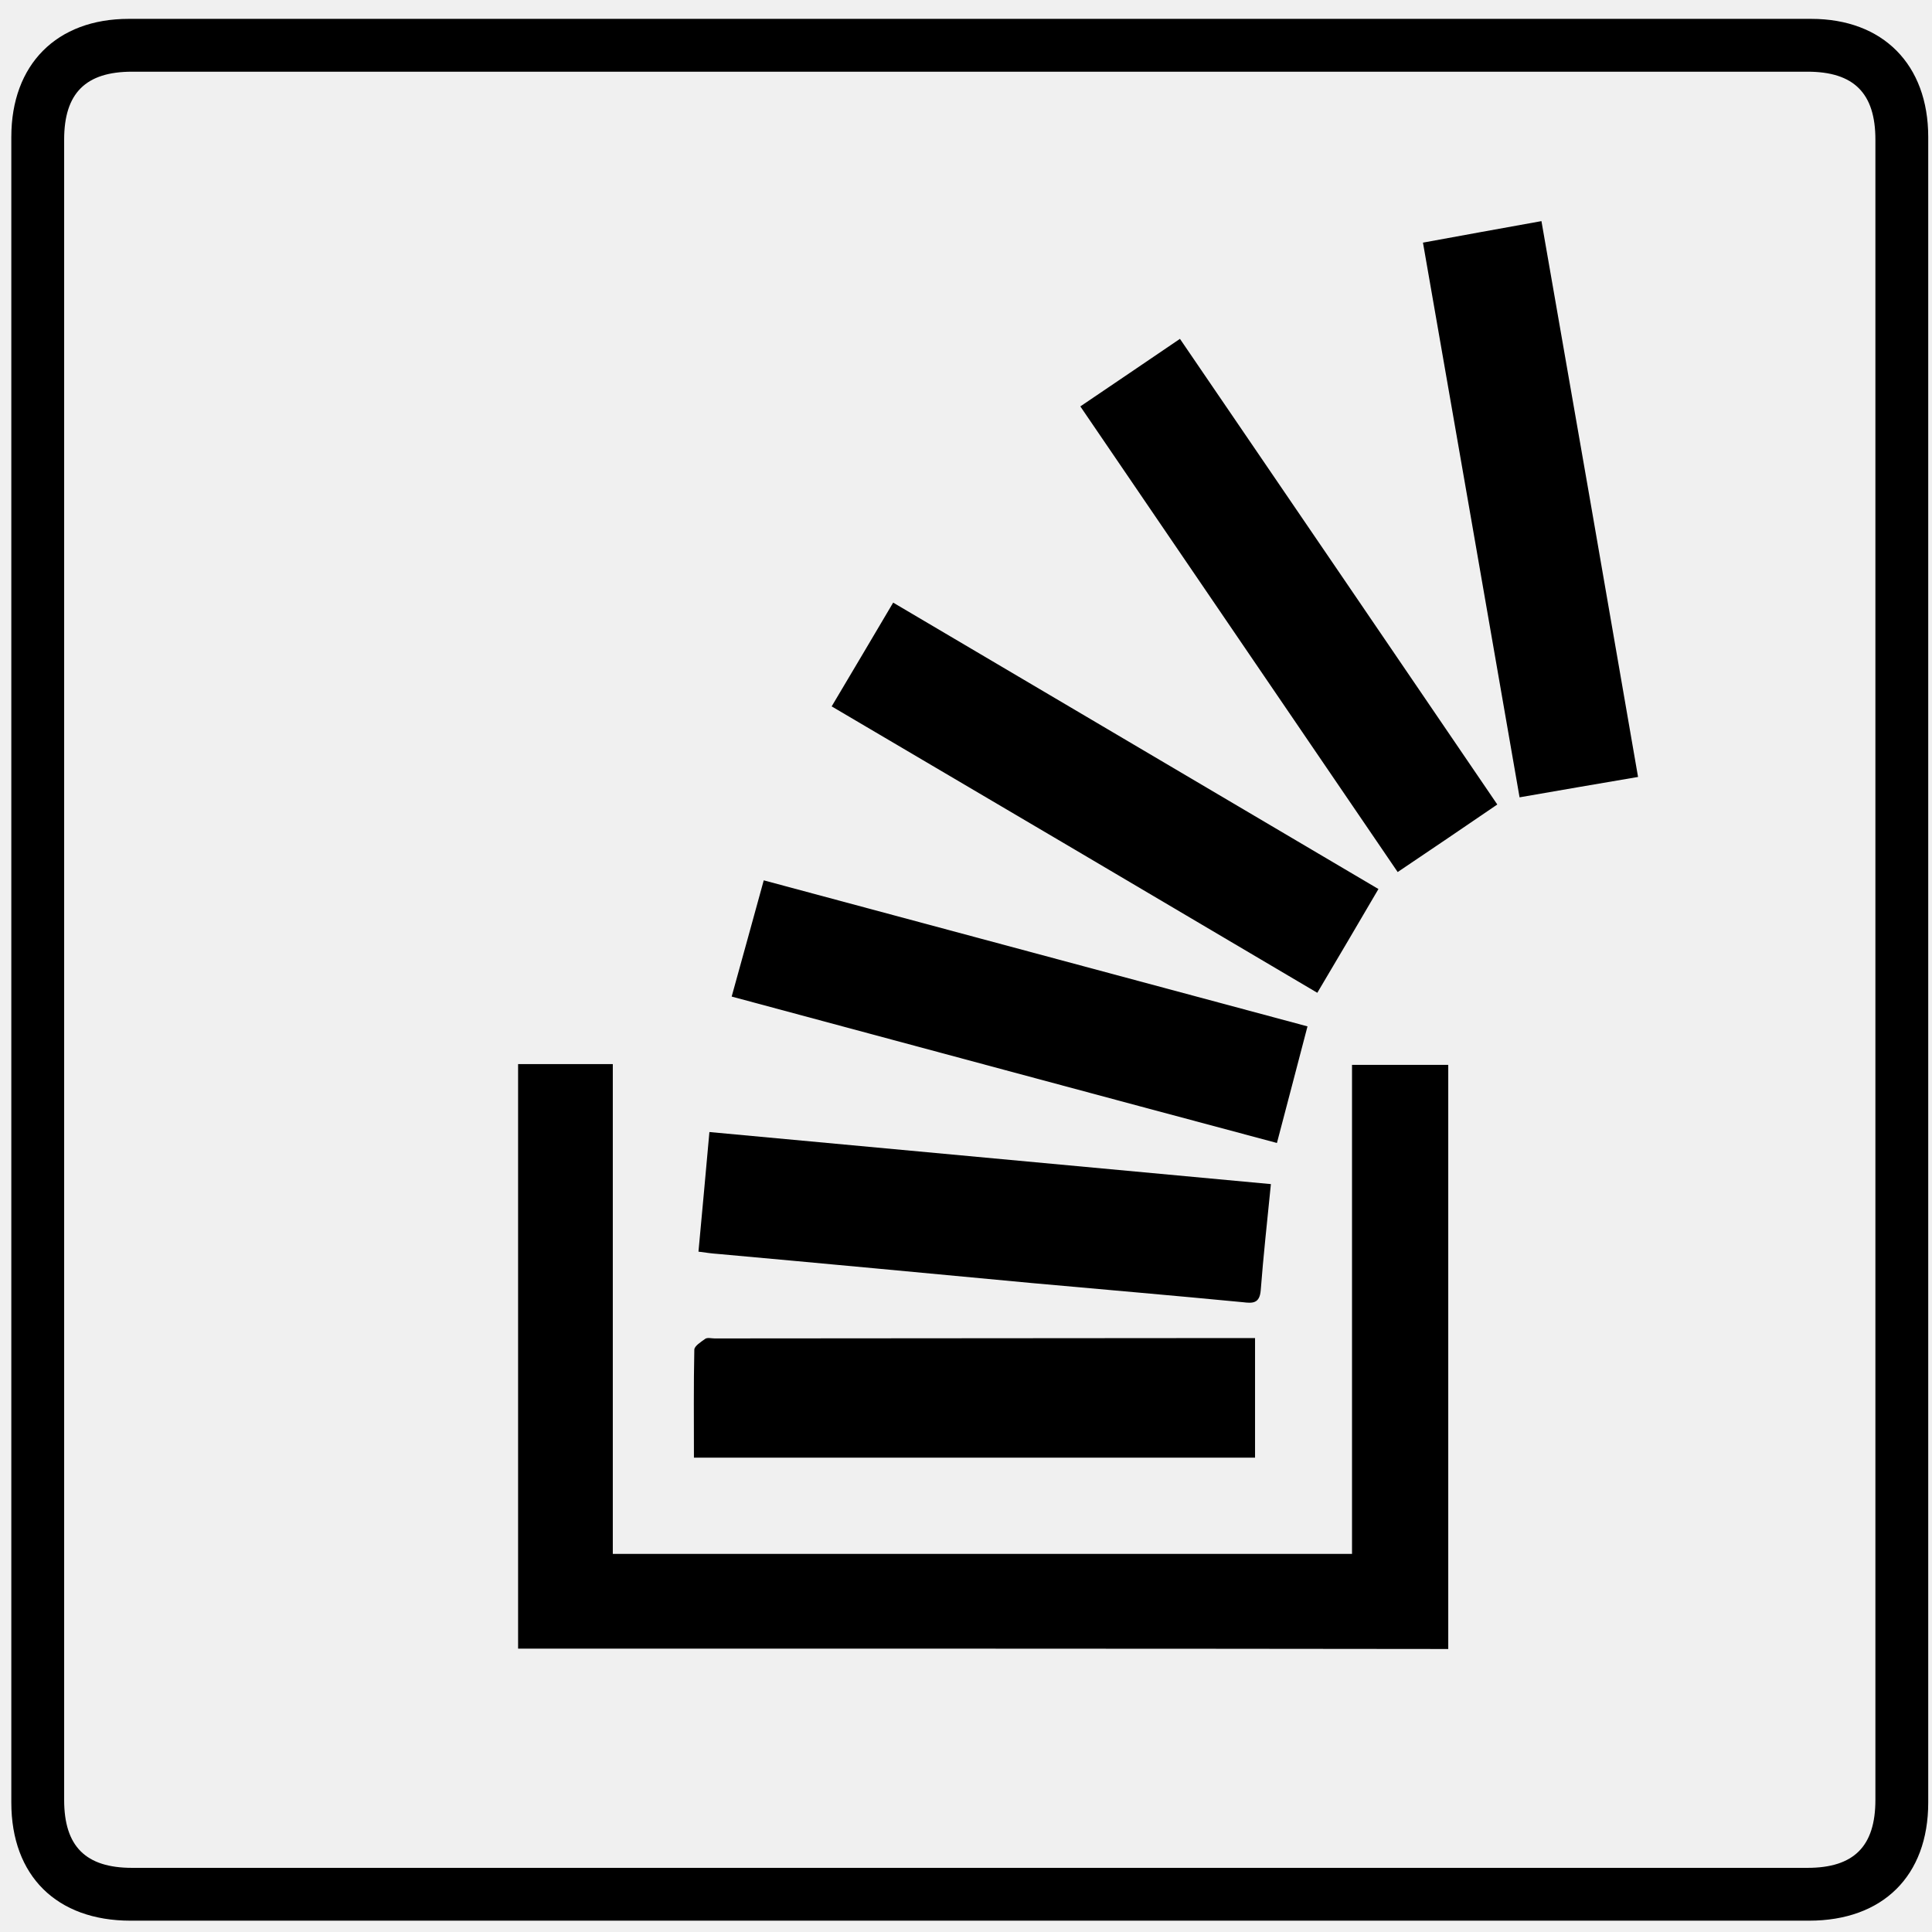
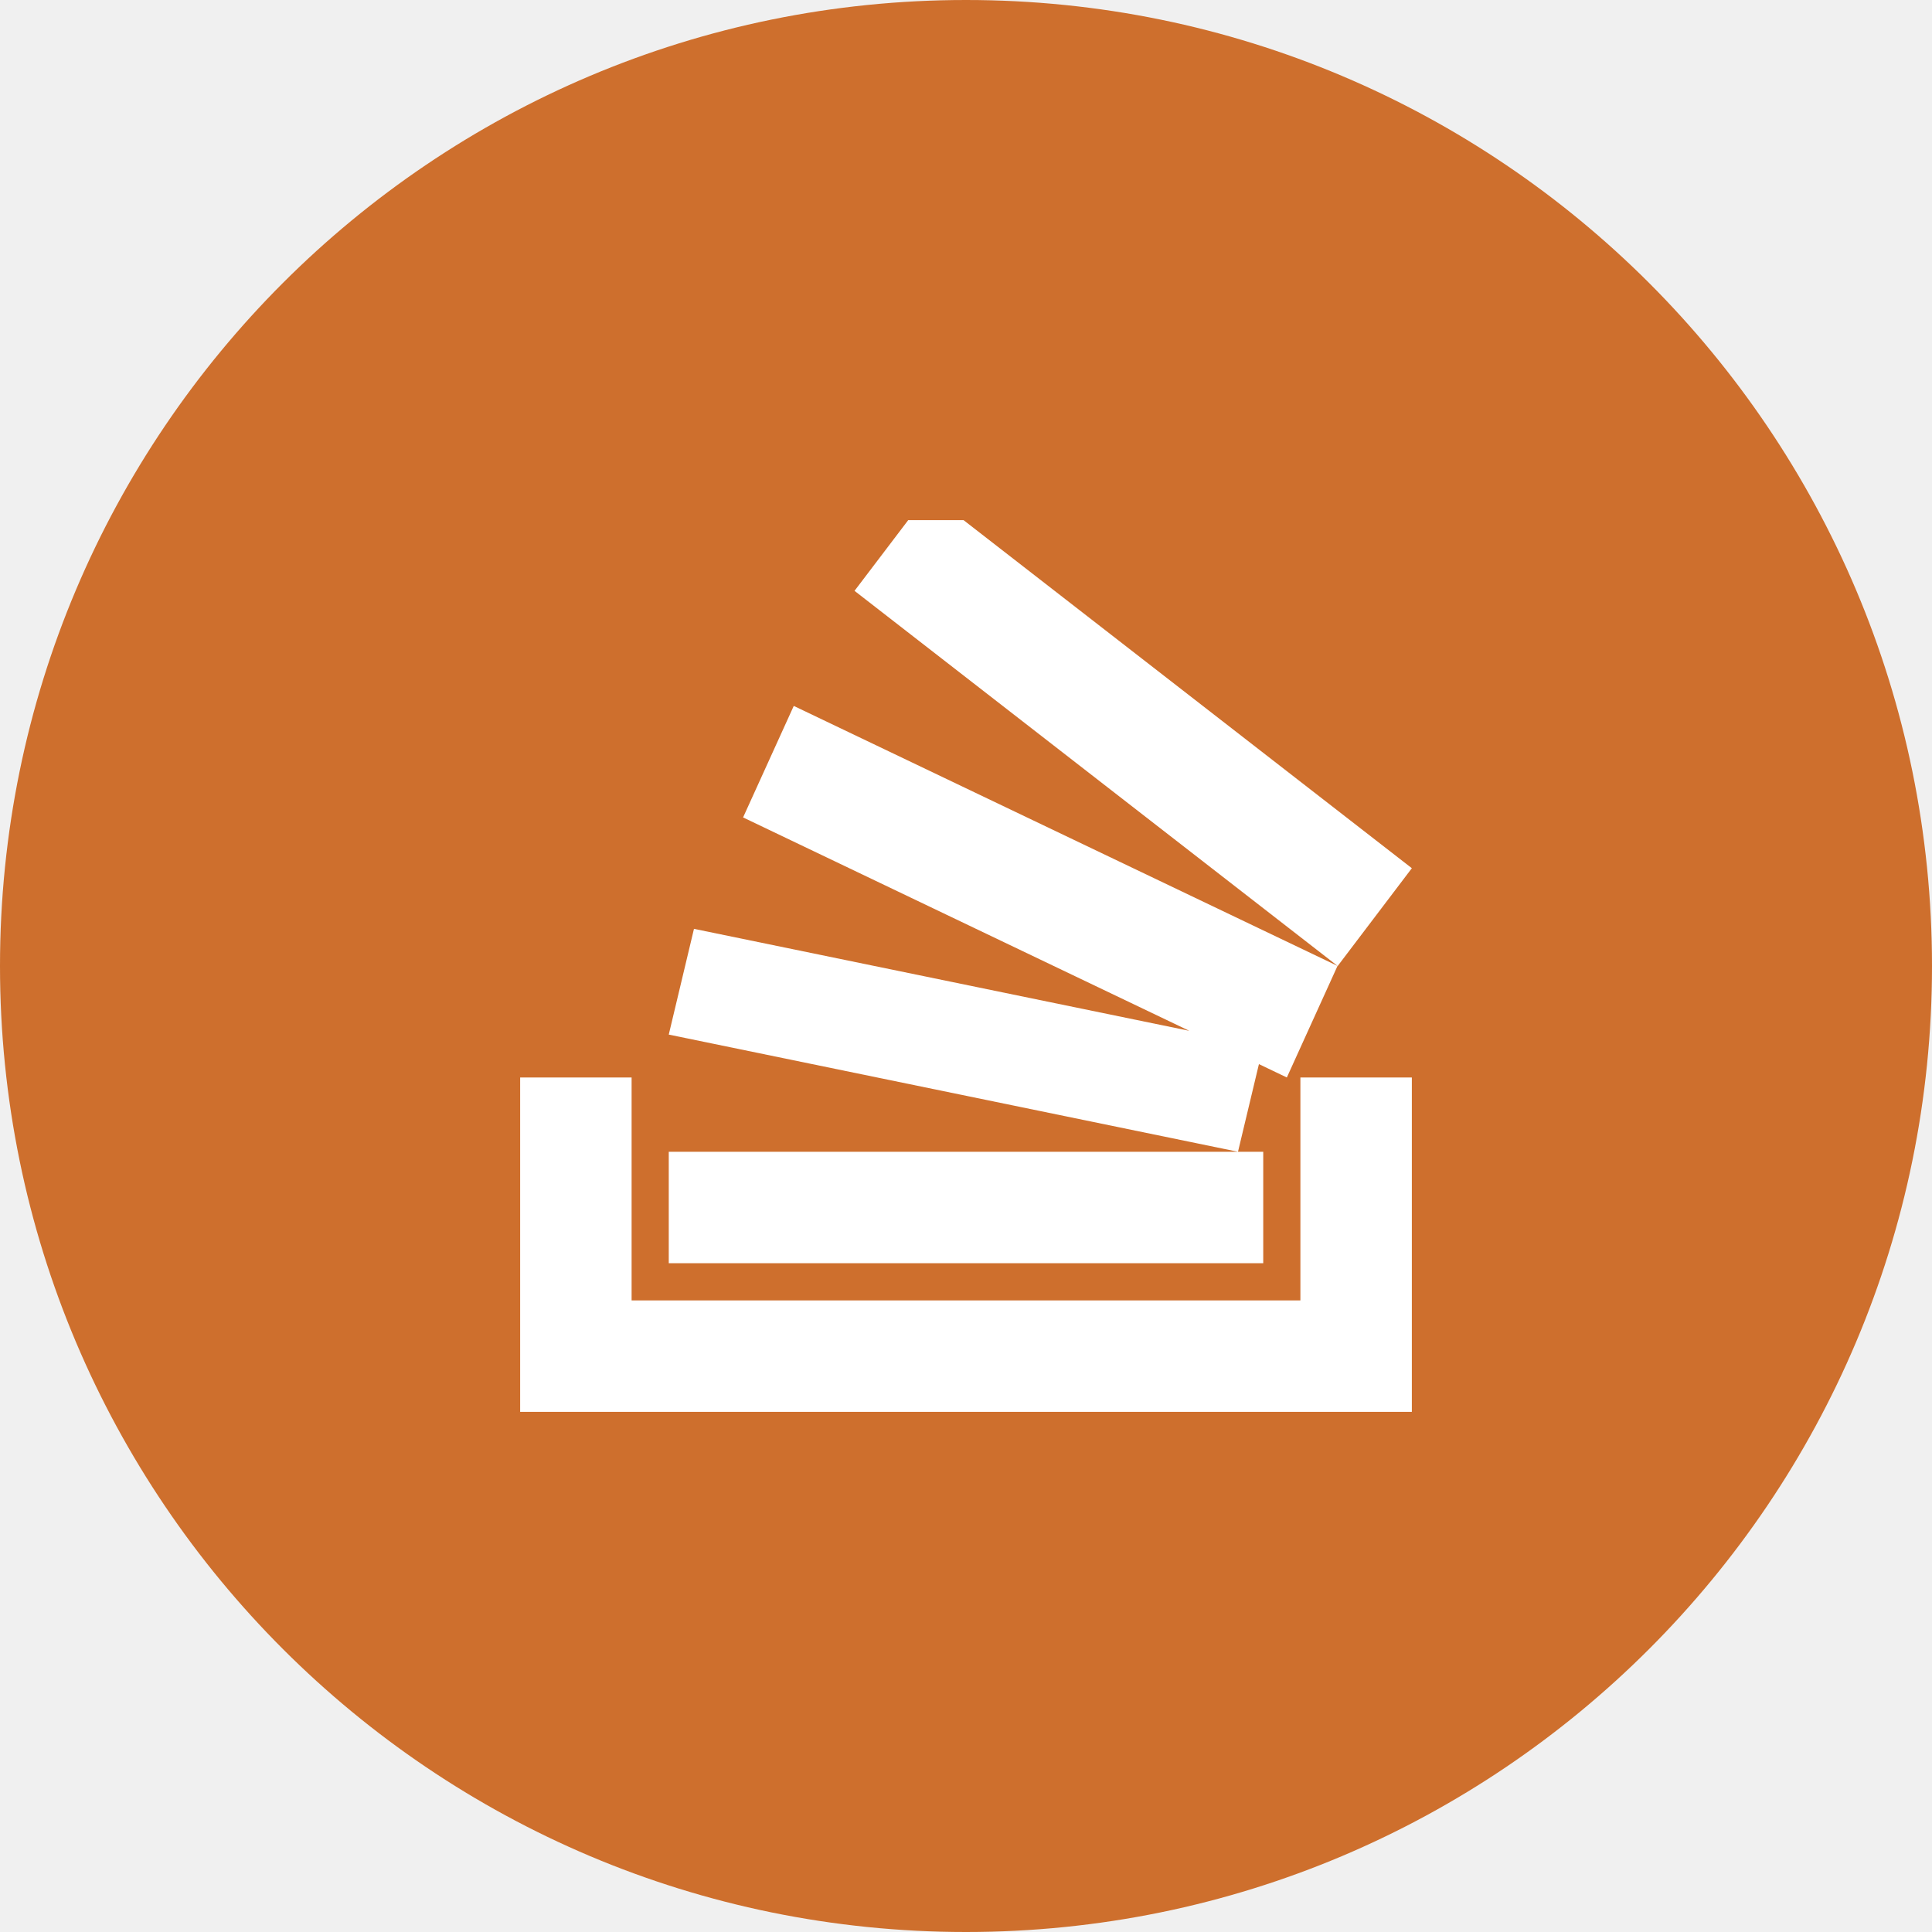
- <svg xmlns="http://www.w3.org/2000/svg" enable-background="new 0 0 512 512" id="Layer_1" version="1.1" viewBox="0 0 512 512" xml:space="preserve">
-   <g>
-     <path d="M256.5,509c-74,0-148,0-221.9,0C15,509,3,497.1,3,477.7C3,330.6,3,183.4,3,36.3C3,17.1,15,5,34.1,5C182.7,5,331.4,5,480,5   c19,0,31,12.1,31,31.3c0,147.1,0,294.3,0,441.4c0,19.4-12,31.3-31.6,31.3C405.1,509,330.8,509,256.5,509z M257,495   c74,0,148,0,222,0c12.3,0,18-5.7,18-18c0-146.7,0-293.3,0-440c0-12.3-5.7-18-18-18c-148,0-296,0-444,0c-12.3,0-18,5.7-18,18   c0,146.7,0,293.3,0,440c0,12.3,5.7,18,18,18C109,495,183,495,257,495z" />
-     <path d="M137.3,436.9c0-51.8,0-103.3,0-154.9c8.3,0,16.4,0,25.1,0c0,43.3,0,86.4,0,129.8c65.5,0,130.4,0,195.9,0   c0-43.1,0-86.1,0-129.6c8.8,0,17,0,25.5,0c0,51.5,0,103,0,154.8C301.7,436.9,219.7,436.9,137.3,436.9z" />
-     <path d="M434.1,205.9c-10.5,1.8-20.6,3.5-31.4,5.4c-8.5-49-17-97.7-25.6-147c10.5-1.9,20.7-3.8,31.4-5.7   C417.1,107.8,425.6,156.6,434.1,205.9z" />
-     <path d="M286.3,107.7c8.9-6,17.4-11.8,26.4-17.9c27.9,40.9,55.8,81.8,84.1,123.4c-8.9,6.1-17.5,11.9-26.4,17.9   C342.4,190,314.6,149.2,286.3,107.7z" />
-     <path d="M220.4,187.2c5.6-9.4,10.8-18.2,16.3-27.5c42.9,25.3,85.6,50.5,128.6,75.9c-5.5,9.4-10.8,18.4-16.2,27.5   C306.1,237.7,263.6,212.6,220.4,187.2z" />
-     <path d="M336.8,313.8c-1,10-2,19.1-2.7,28.2c-0.3,3.5-2.2,3.4-4.7,3.1c-18.7-1.8-37.4-3.4-56.2-5.1c-27.7-2.6-55.3-5.2-83-7.7   c-1.5-0.1-2.9-0.3-5.1-0.6c1-10.5,1.9-20.8,2.9-31.7C237.7,304.6,287,309.2,336.8,313.8z" />
-     <path d="M193.9,264.1c2.9-10.4,5.6-20.3,8.5-30.8c48.1,12.9,95.7,25.7,144.1,38.7c-2.7,10.3-5.3,20.3-8.1,30.9   C290.1,290,242.3,277.1,193.9,264.1z" />
-     <path d="M183.9,386.3c0-9.7-0.1-19.2,0.1-28.6c0-1,1.8-2.1,2.9-2.9c0.6-0.4,1.6-0.1,2.5-0.1c46,0,91.9-0.1,137.9-0.1   c1.6,0,3.3,0,5.3,0c0,10.7,0,20.9,0,31.7C283.4,386.3,234,386.3,183.9,386.3z" />
+ <svg xmlns="http://www.w3.org/2000/svg" height="60px" version="1.1" viewBox="0 0 60 60" width="60px">
+   <defs />
+   <g fill="none" fill-rule="evenodd" id="flat" stroke="none" stroke-width="1">
+     <g id="stackoverflow">
+       <path d="M30,60 C46.569,60 60,46.569 60,30 C60,13.431 46.569,0 30,0 C13.431,0 0,13.431 0,30 C0,46.569 13.431,60 30,60 Z" fill="#CE6F2D" />
+       <path d="M36.934,32.013 L21.552,28.846 L20.769,32.13 L38.447,35.769 L39.097,33.047 L39.964,33.462 L41.538,29.997 L24.651,21.923 L23.077,25.386 L36.934,32.013 L36.934,32.013 Z M43.846,33.462 L43.846,43.846 L16.154,43.846 L16.154,33.462 L19.615,33.462 L19.615,40.385 L40.385,40.385 L40.385,33.462 L43.846,33.462 Z M20.769,35.769 L39.231,35.769 L39.231,39.231 L20.769,39.231 L20.769,35.769 Z M43.846,26.963 L41.543,30 L26.538,18.349 L28.205,16.154 L29.925,16.154 L43.846,26.963 Z" fill="#FFFFFF" />
+     </g>
  </g>
</svg>
